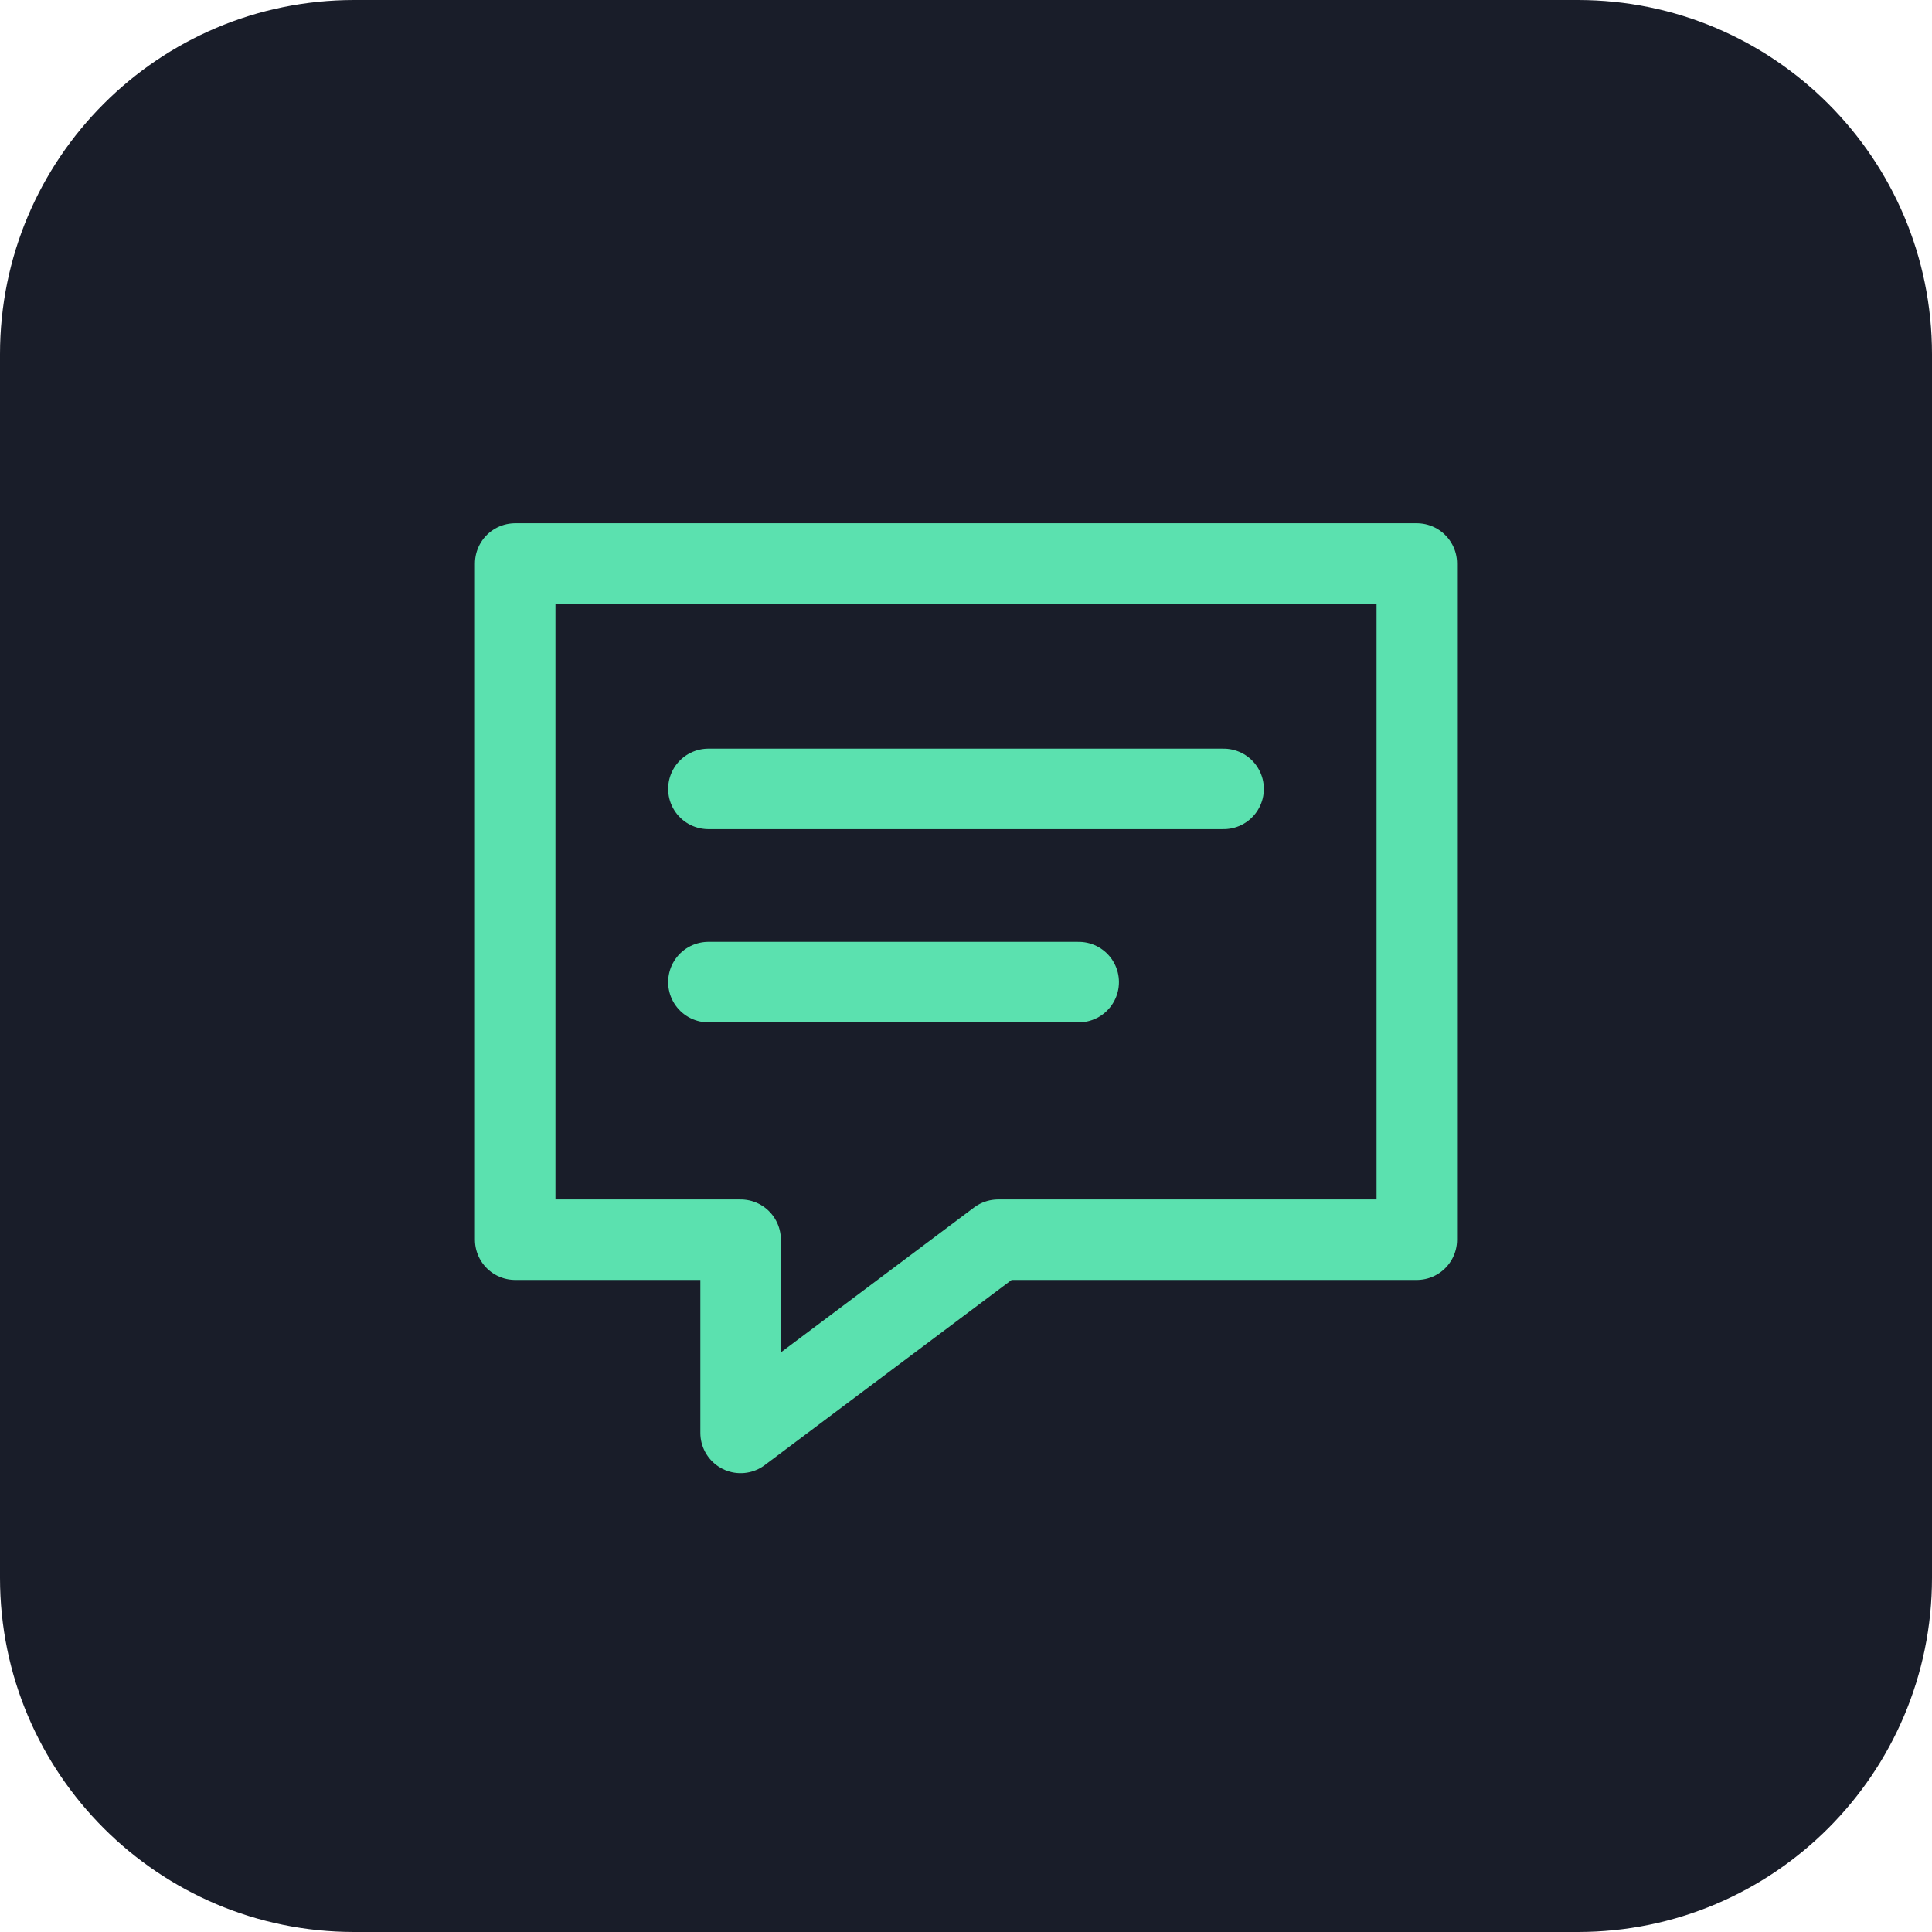
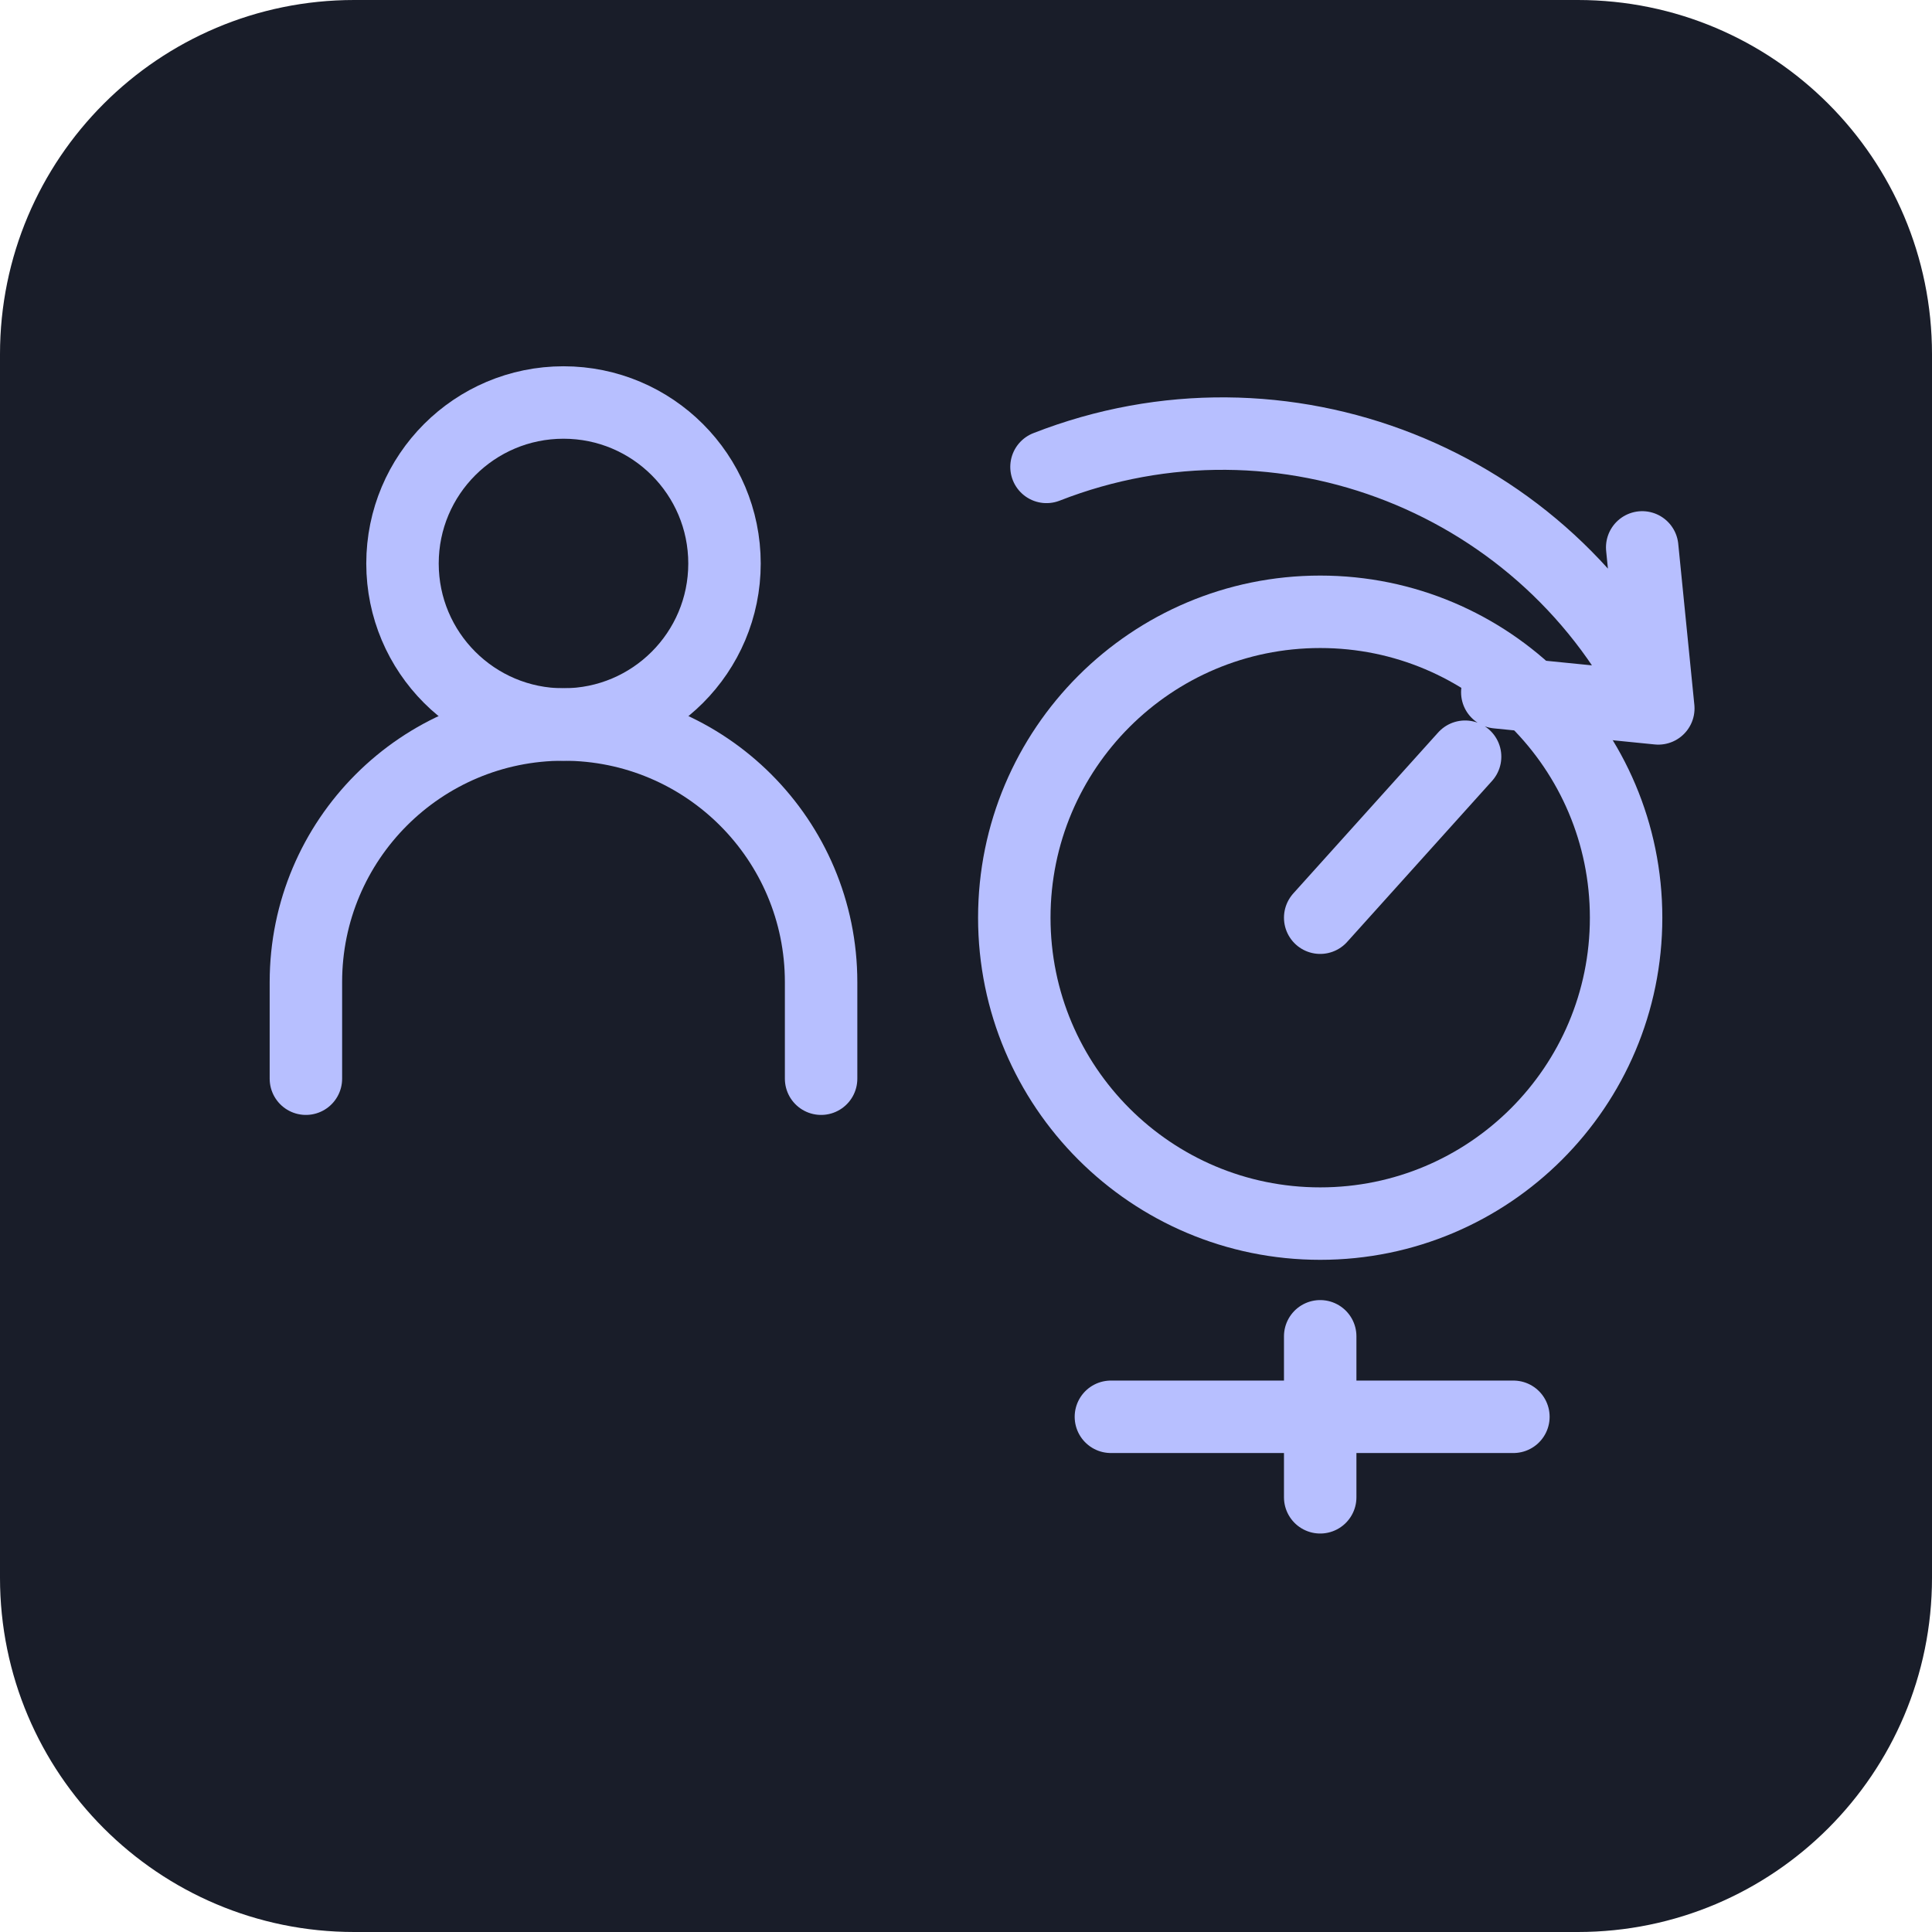
- <svg xmlns="http://www.w3.org/2000/svg" width="120" height="120" viewBox="0 0 120 120">
+ <svg xmlns="http://www.w3.org/2000/svg" width="120" height="120" viewBox="0 0 120 120" role="img" aria-labelledby="title">
  <rect width="120" height="120" rx="22" fill="#191d29" />
-   <g fill="none" stroke="#5be1af" stroke-width="5" stroke-linecap="round" stroke-linejoin="round">
-     <path d="M32 35h56v42H62L46 89V77H32zM44 49h32M44 61h23" />
+   <g color="#b7bfff" fill="none" stroke="currentColor" stroke-width="4.5" stroke-linecap="round" stroke-linejoin="round">
+     <circle cx="35" cy="35" r="10" />
+     <path d="M19 67v-6a16 16 0 0 1 32 0v6" />
+     <circle cx="82" cy="57" r="19" />
+     <path d="m82 57 9-10M65 29a30 30 0 0 1 38 15m-1-10 1 10-10-1M69 88h25m-12-5v10" />
  </g>
</svg>
